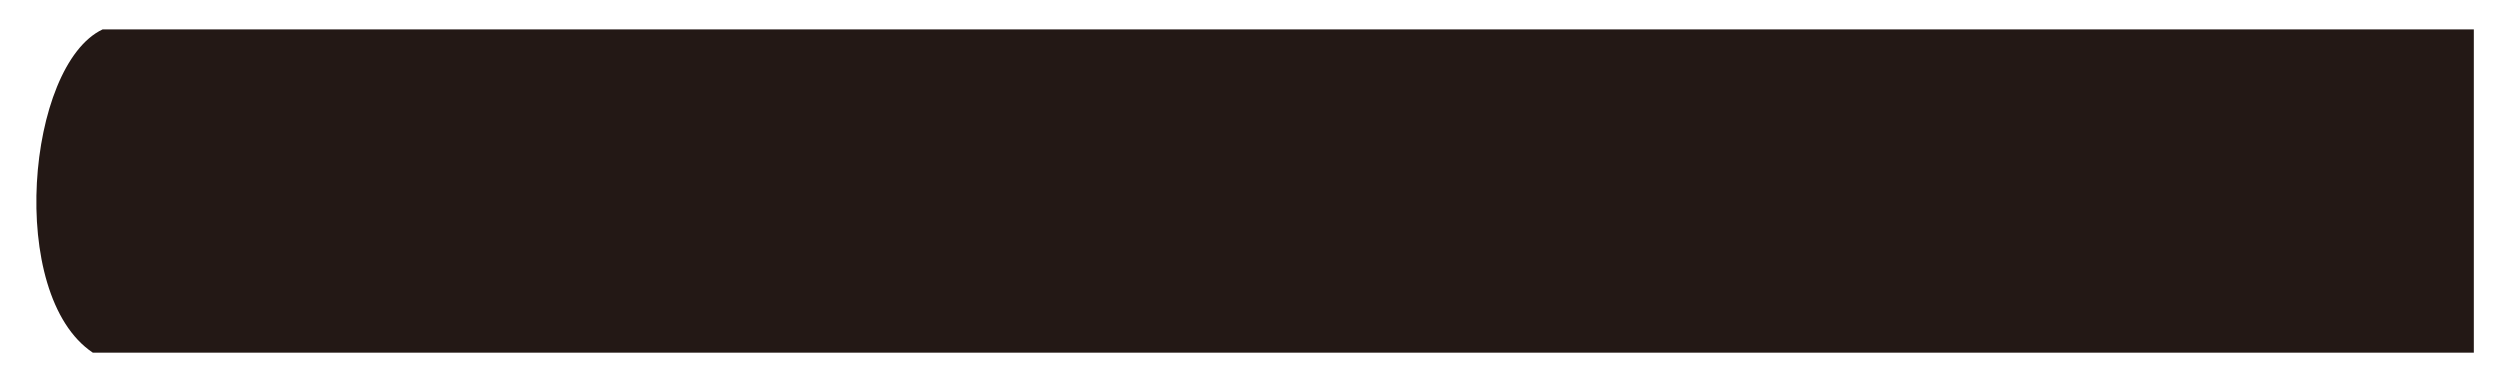
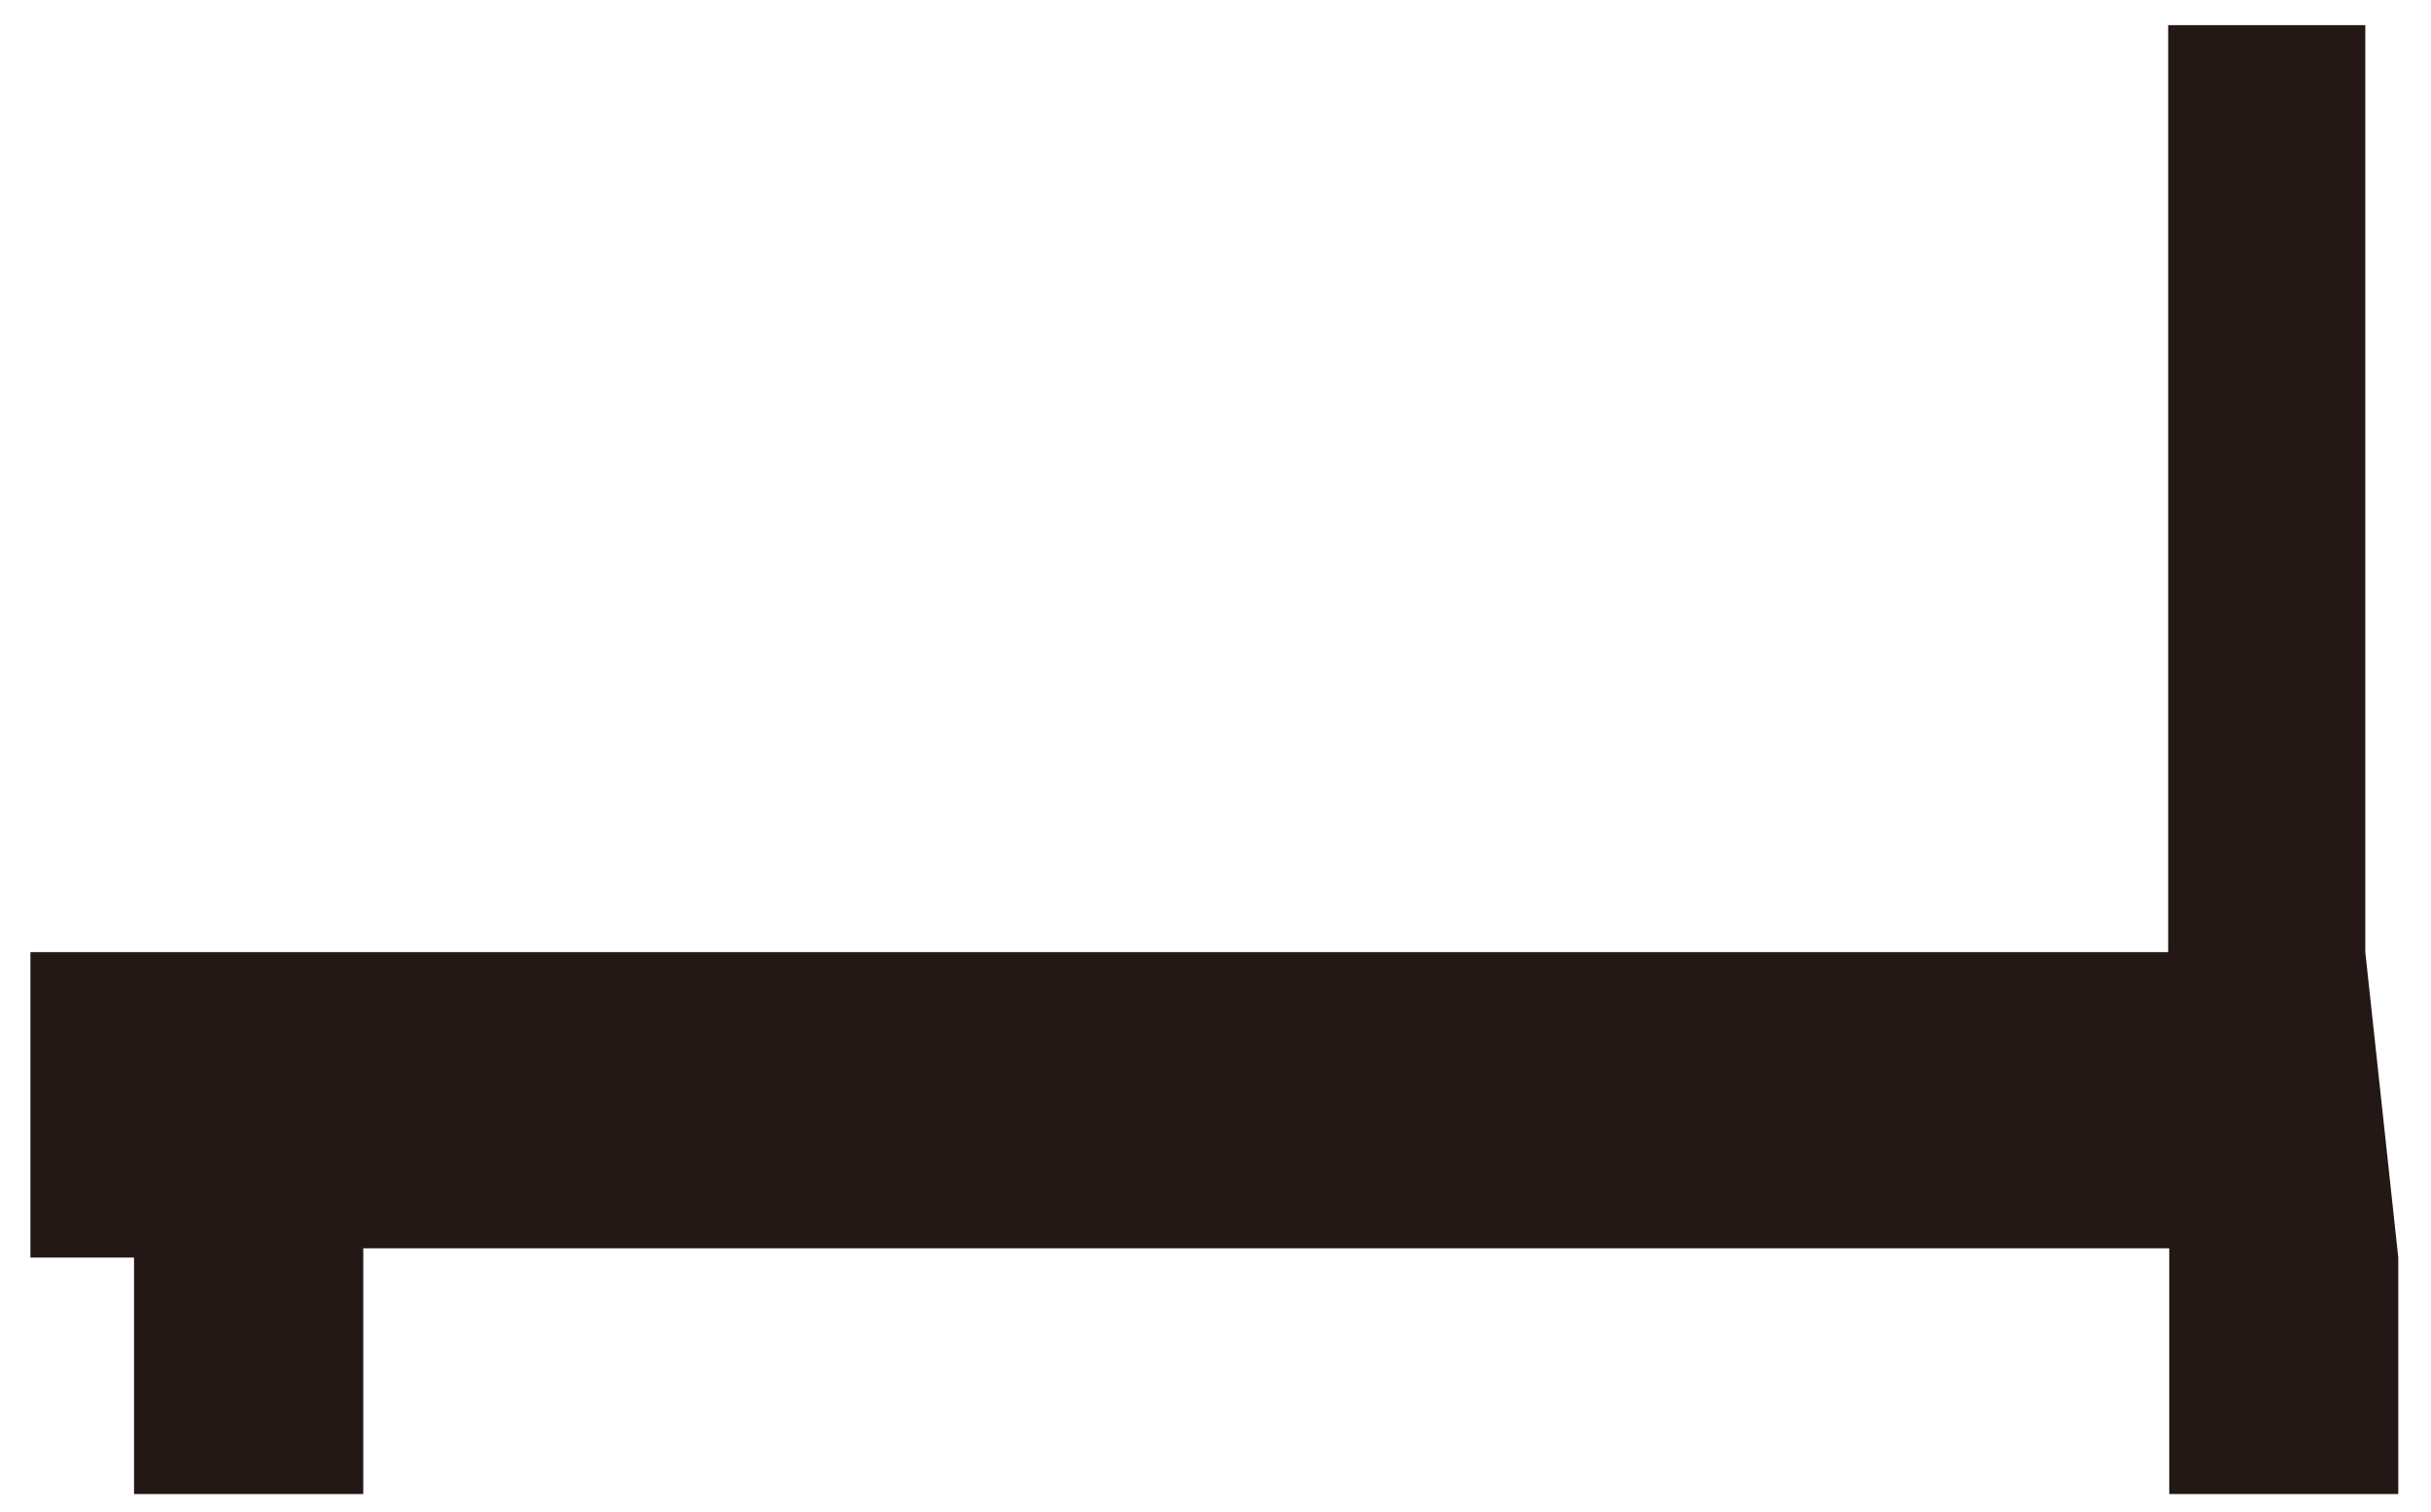
- <svg xmlns="http://www.w3.org/2000/svg" version="1.1" width="32px" height="5px">
-   <g transform="matrix(1 0 0 1 -602 -340 )">
-     <path d="M 1.188 4.514  L 31.665 4.514  L 31.665 0.376  L 1.314 0.376  C 0.344 0.833  0.081 3.773  1.188 4.514  Z " fill-rule="nonzero" fill="#231815" stroke="none" transform="matrix(1 0 0 1 602 340 )" />
+ <svg xmlns="http://www.w3.org/2000/svg" version="1.1" width="37px" height="23px">
+   <g transform="matrix(1 0 0 1 -602 -331 )">
+     <path d="M 36 0.383  L 33 0.383  L 33 14.492  L 0.463 14.492  L 0.463 19.141  L 2.04 19.141  L 2.04 22.741  L 5.529 22.741  L 5.529 19  L 33.016 19  L 33.016 22.741  L 36.502 22.741  L 36.502 19.141  L 36 14.492  L 36 0.383  Z " fill-rule="nonzero" fill="#231815" stroke="none" transform="matrix(1 0 0 1 602 331 )" />
  </g>
</svg>
